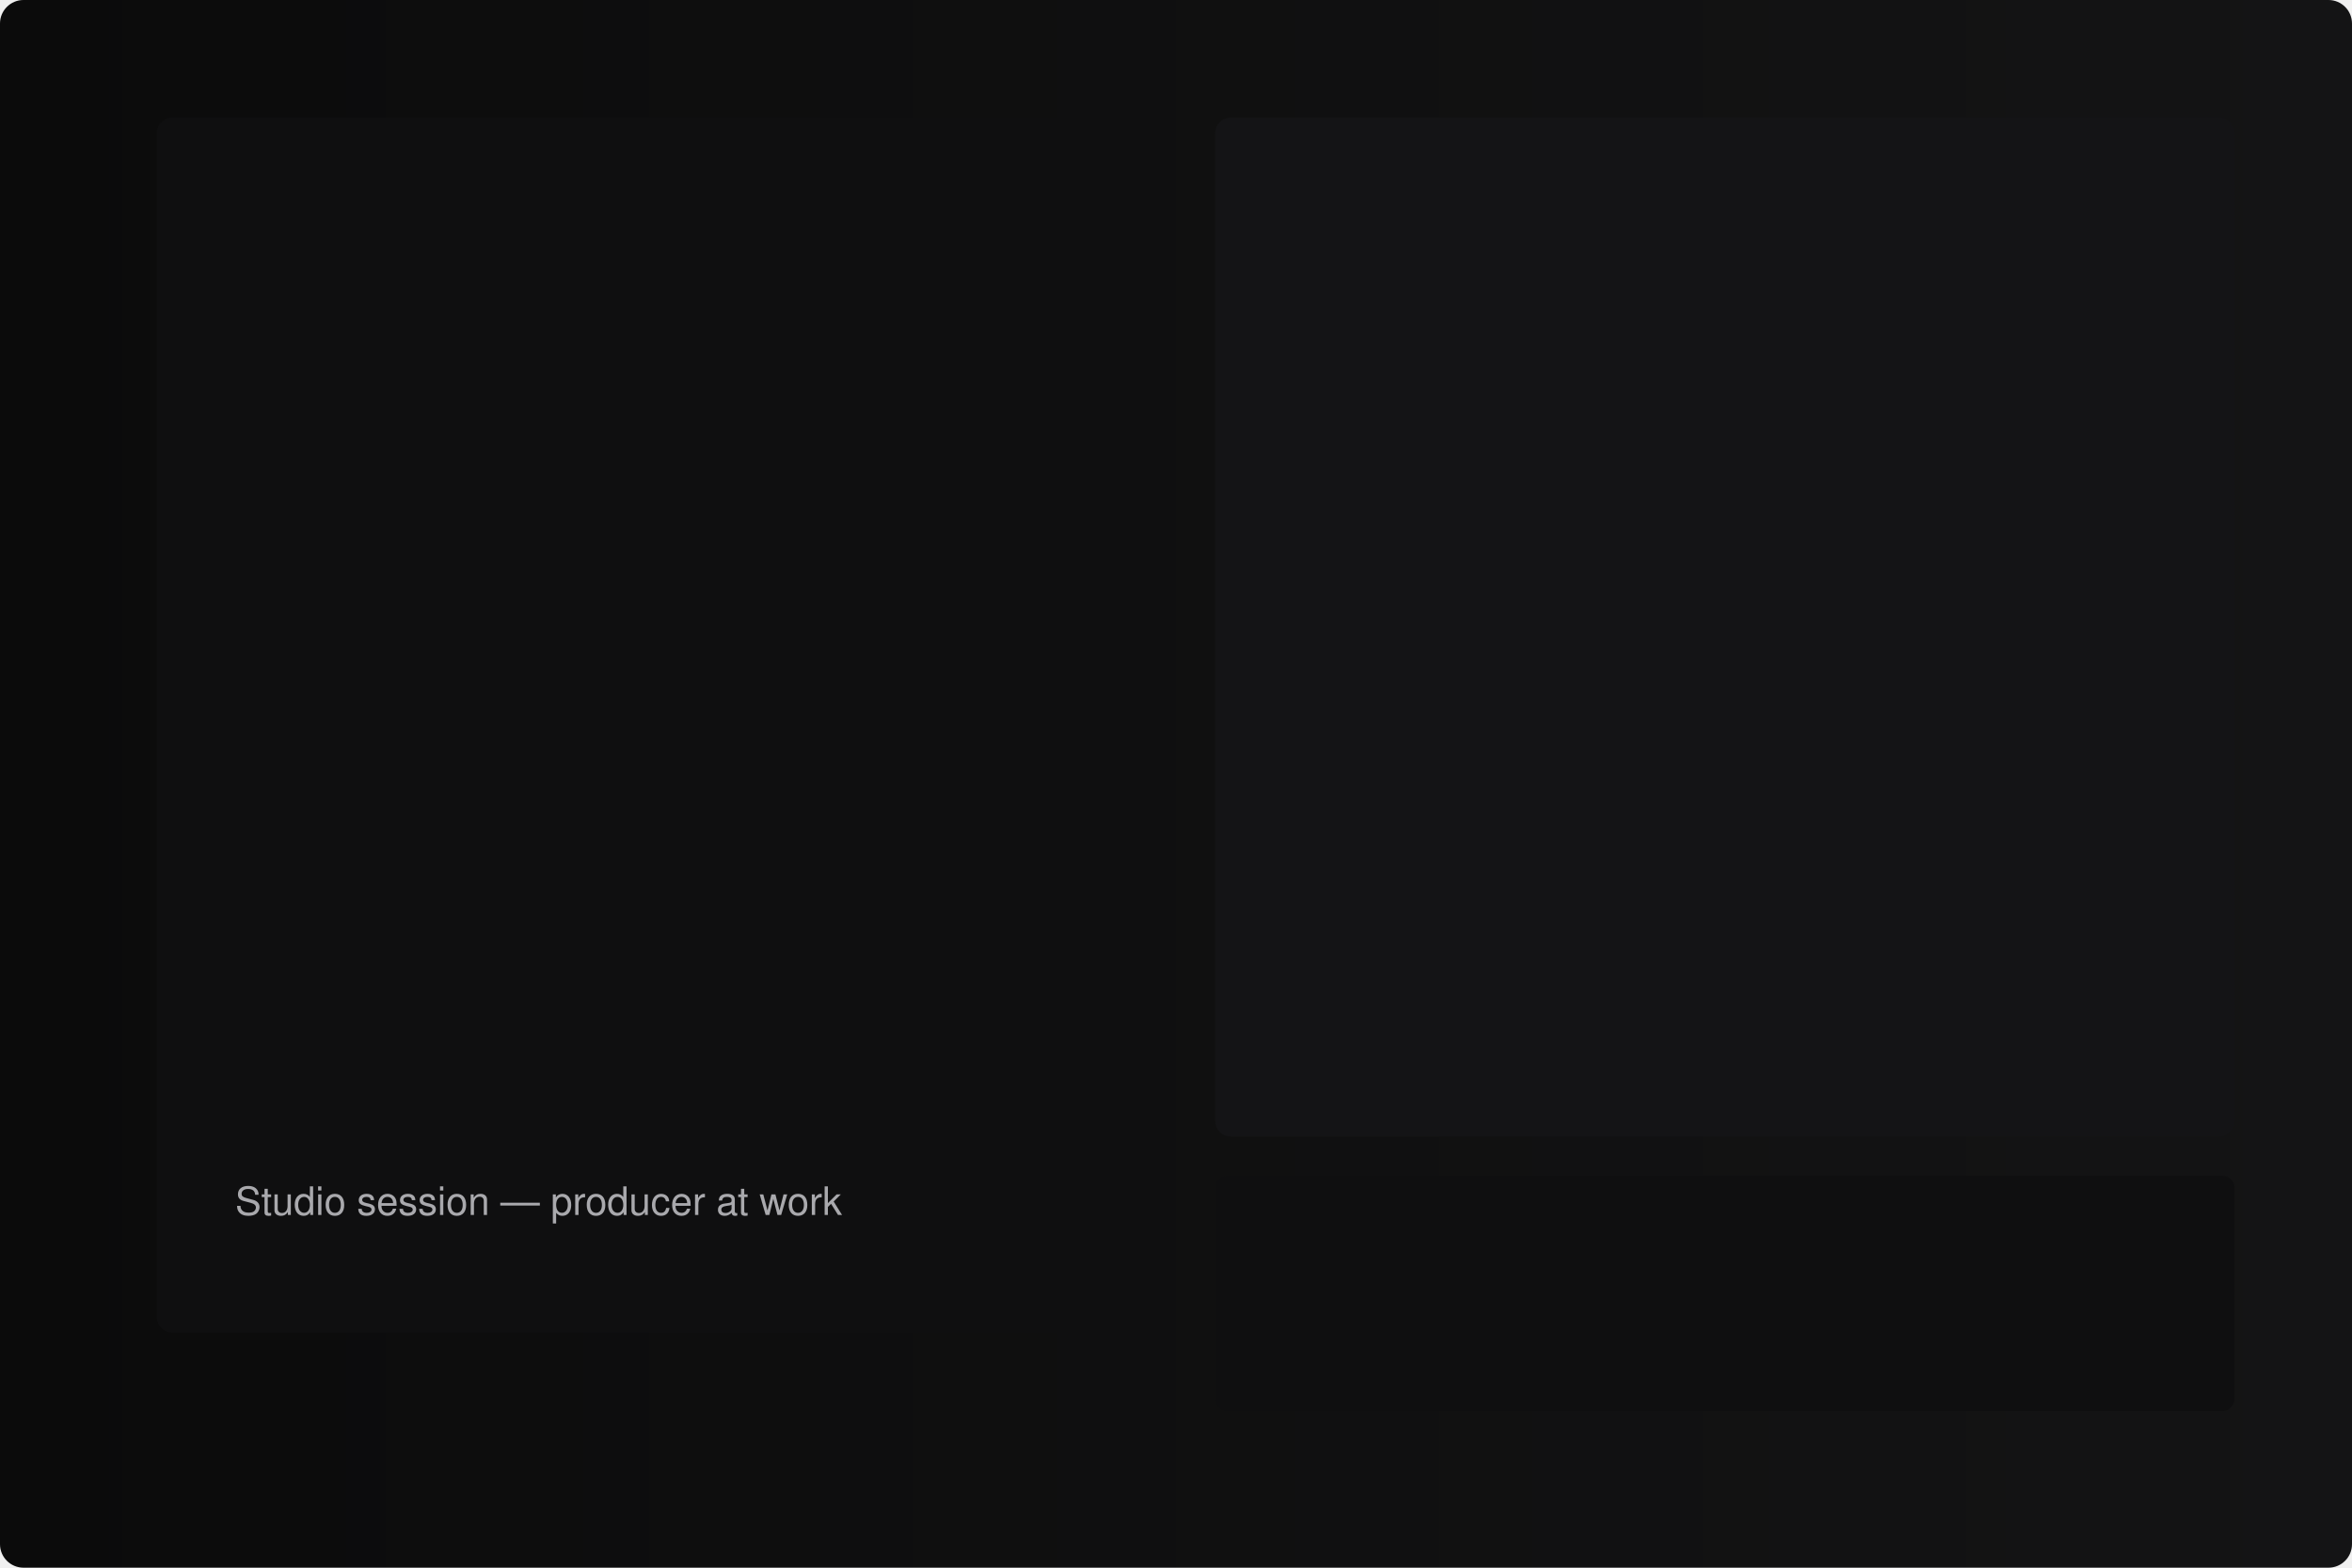
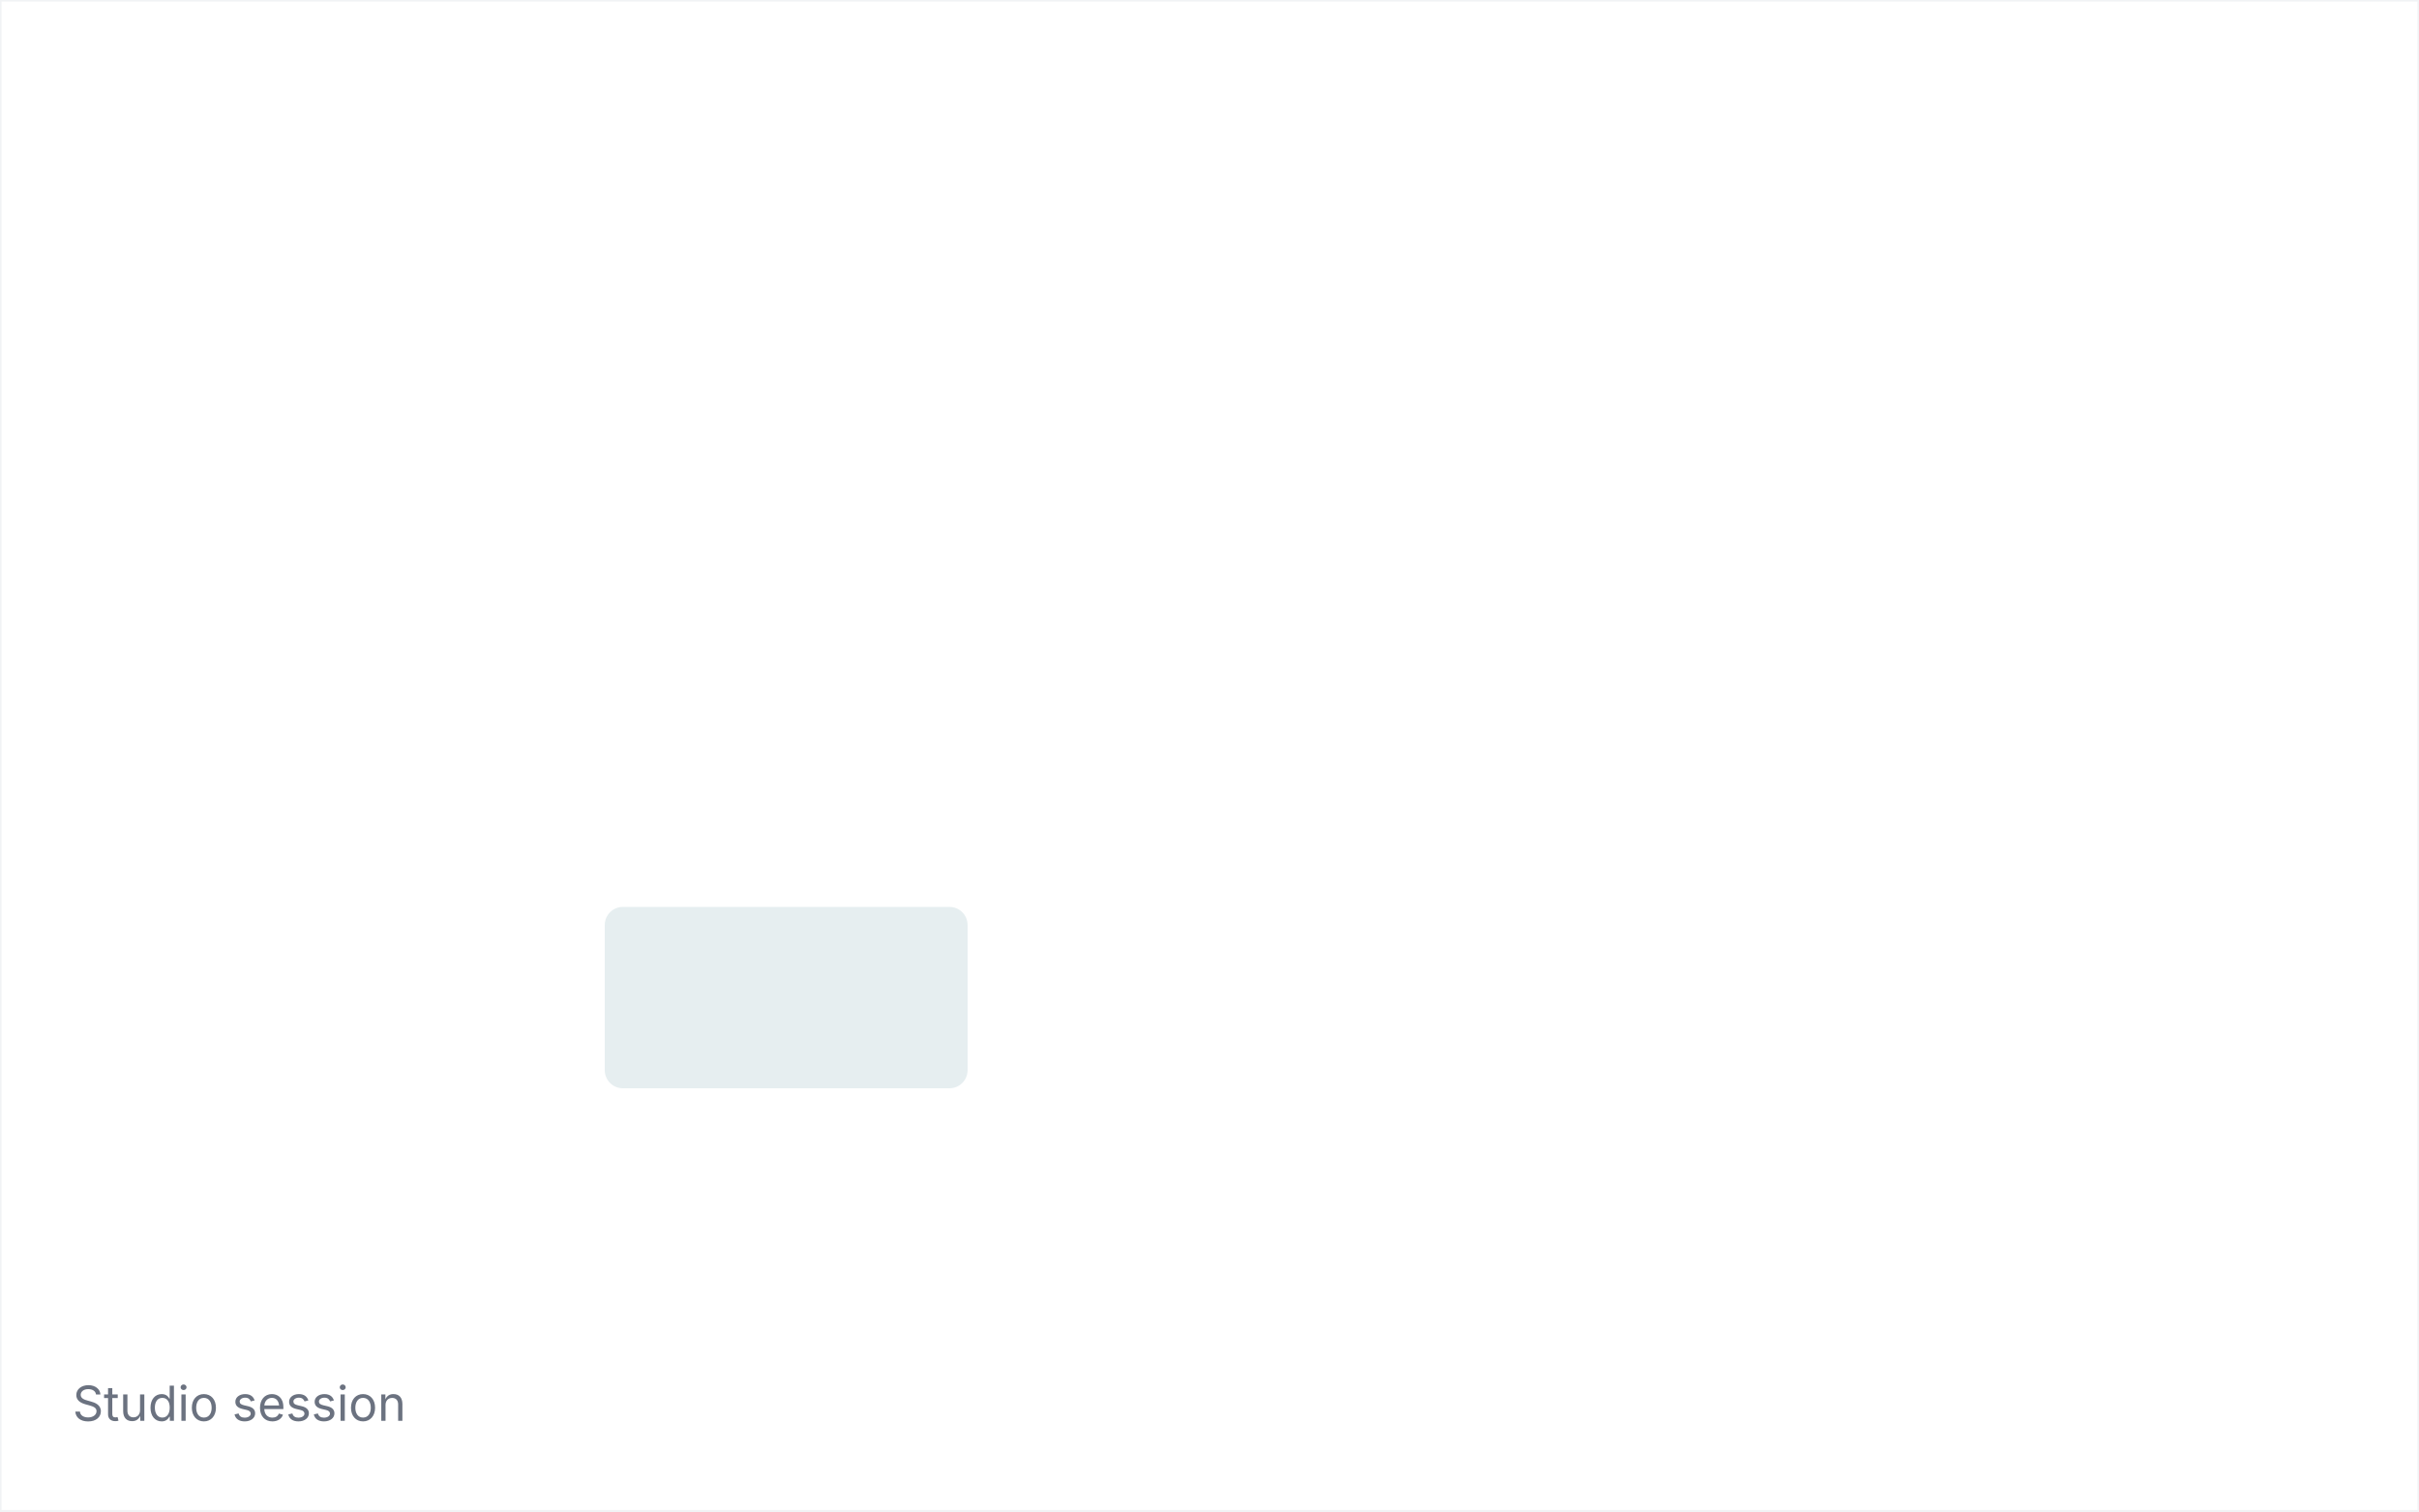
- <svg xmlns="http://www.w3.org/2000/svg" width="1200" height="800" viewBox="0 0 1200 800" role="img" aria-label="Portfolio 6 - studio session">
-   <defs>
-     <linearGradient id="p6" x1="0" x2="1">
-       <stop offset="0%" stop-color="#0b0b0b" />
-       <stop offset="100%" stop-color="#141415" />
-     </linearGradient>
-     <linearGradient id="spark" x1="0" x2="1">
-       <stop offset="0%" stop-color="#e6b3ff" />
-       <stop offset="100%" stop-color="#6f1a82" />
-     </linearGradient>
-   </defs>
-   <rect width="1200" height="800" fill="url(#p6)" rx="12" />
-   <g transform="translate(80,60)">
-     <rect x="0" y="0" width="480" height="620" rx="8" fill="#0f0f10" />
-     <rect x="540" y="0" width="520" height="520" rx="8" fill="#141416" />
-     <rect x="540" y="540" width="520" height="120" rx="6" fill="#0f0f10" />
-     <text x="40" y="560" fill="#a9a9ad" font-family="Helvetica, Arial, sans-serif" font-size="20">Studio session — producer at work</text>
-   </g>
+ <svg xmlns="http://www.w3.org/2000/svg" width="800" height="500" viewBox="0 0 800 500" role="img" aria-label="Portfolio 6 - studio session">
+   <rect width="800" height="500" fill="#fff" stroke="#f1f3f5" />
+   <rect x="200" y="300" width="120" height="60" rx="6" fill="#e6eef0" />
+   <text x="24" y="470" fill="#6b7280" font-family="Inter, Arial, sans-serif" font-size="16">Studio session</text>
</svg>
